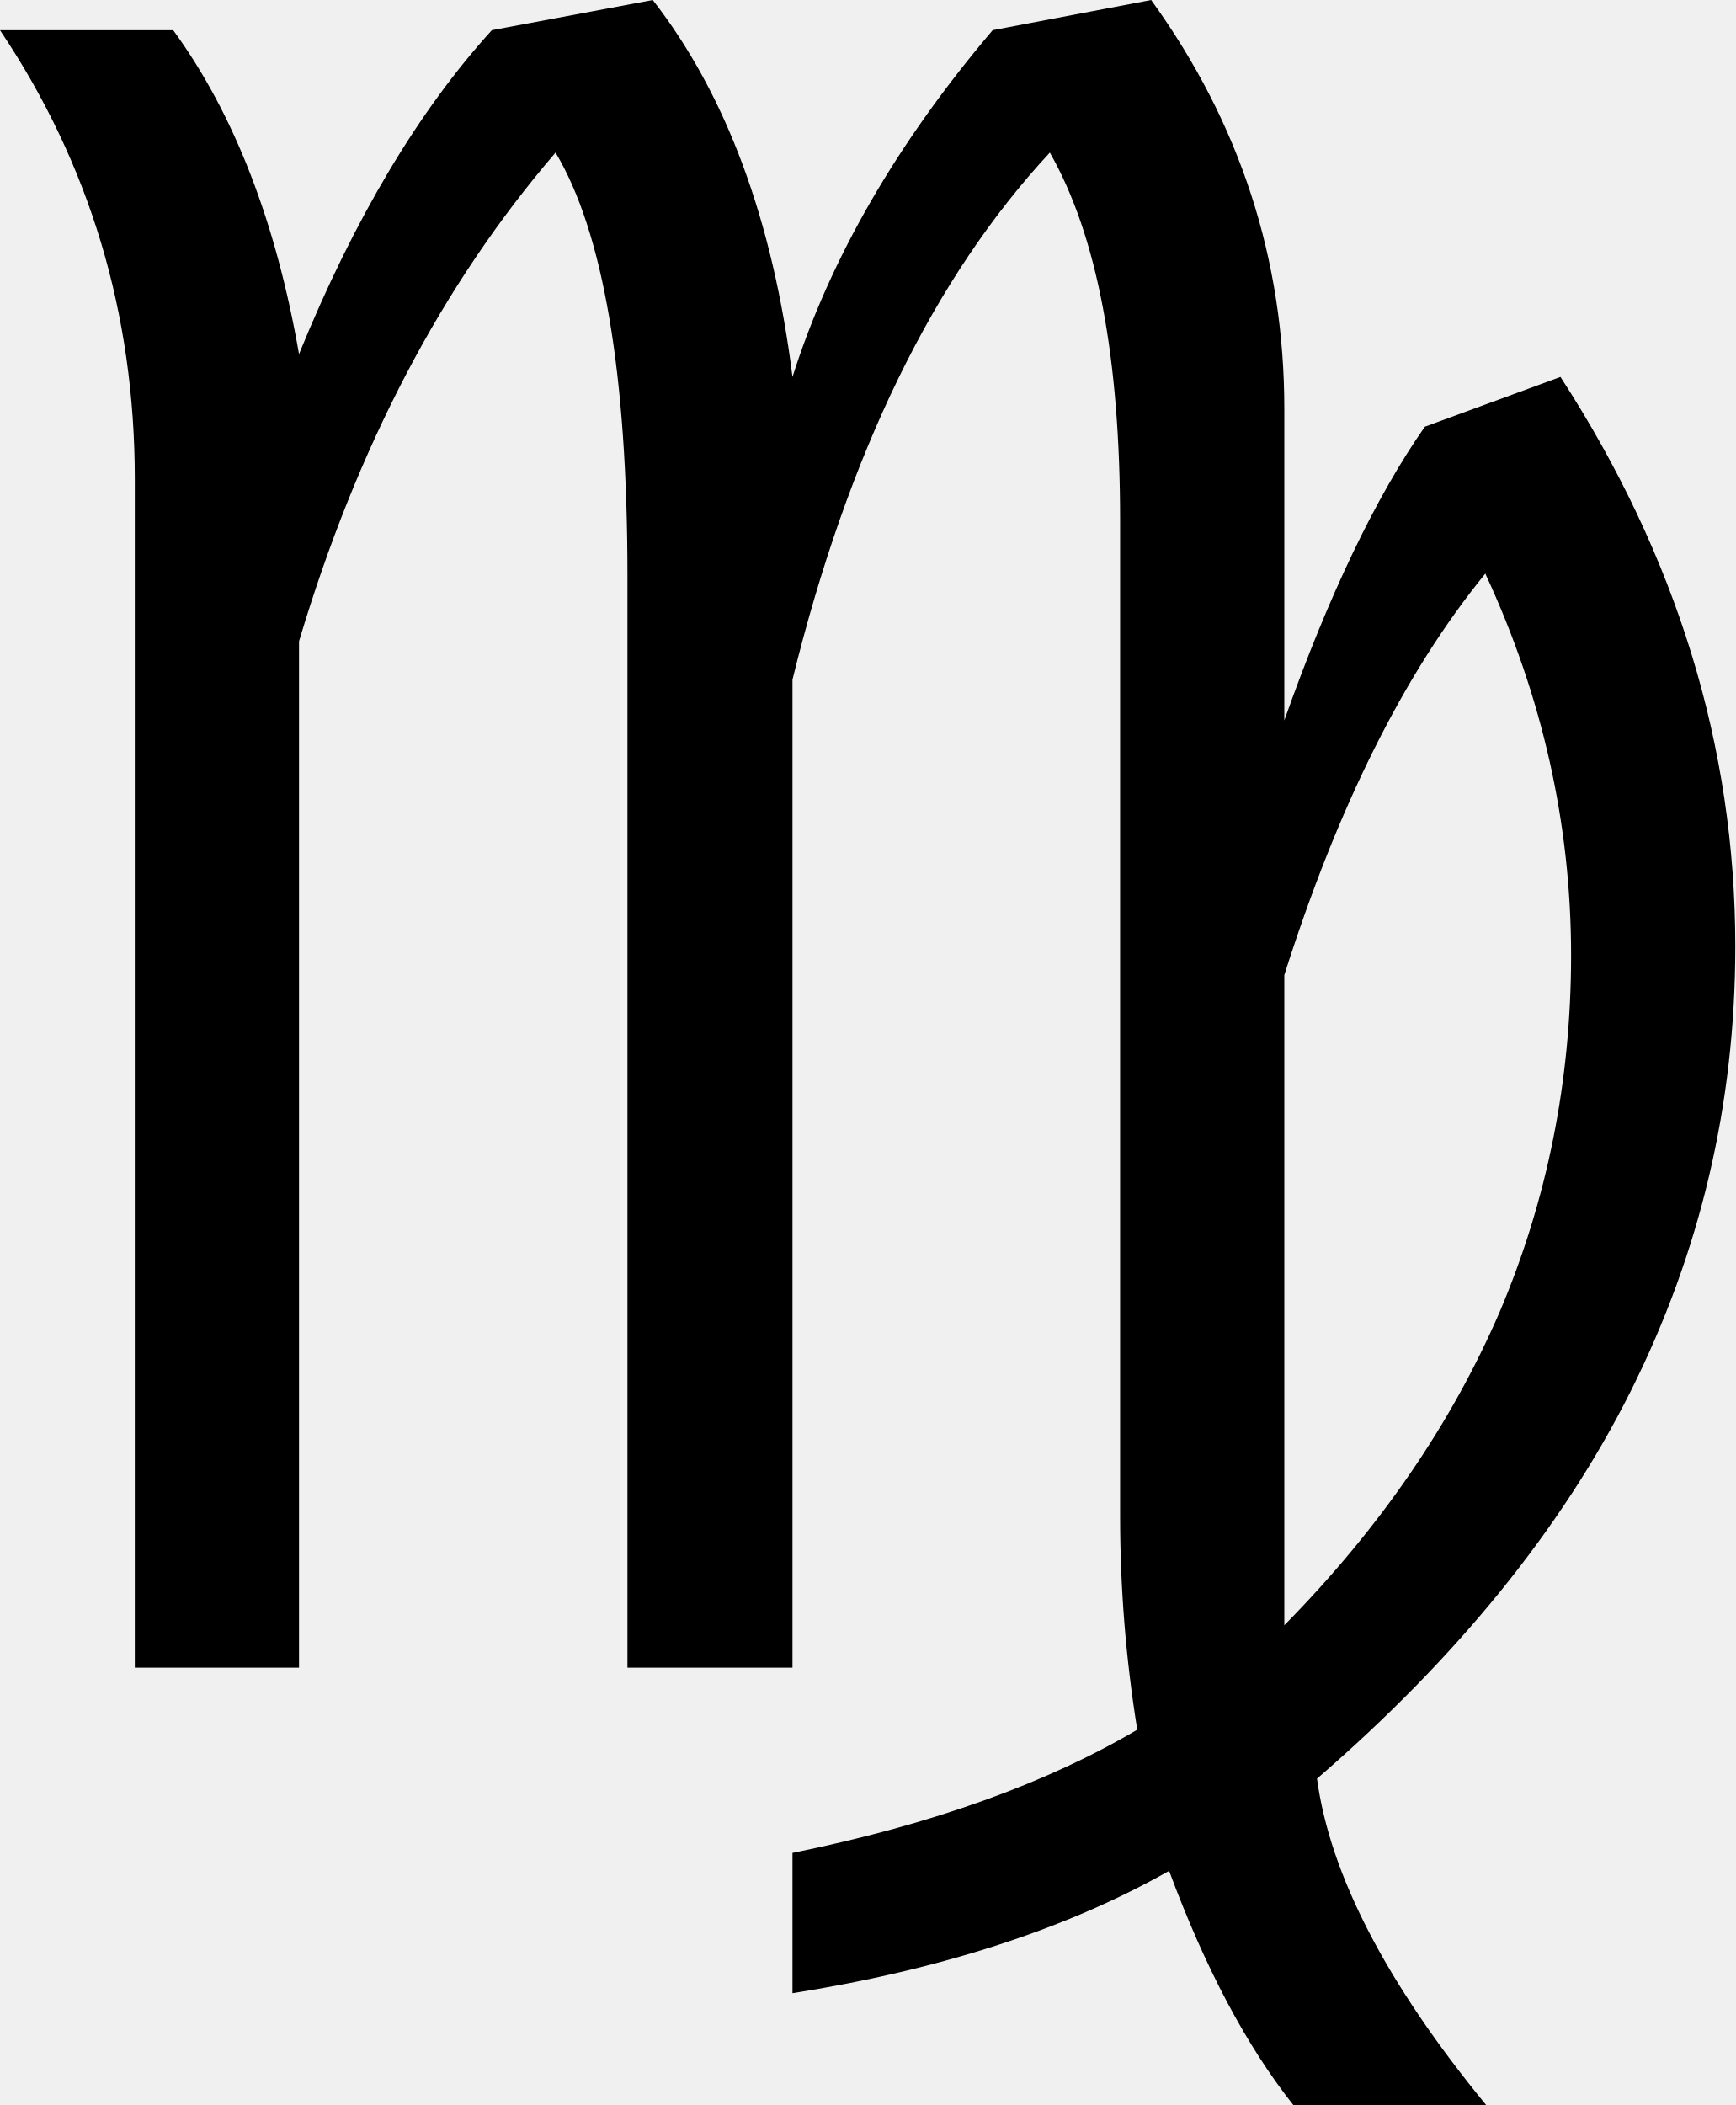
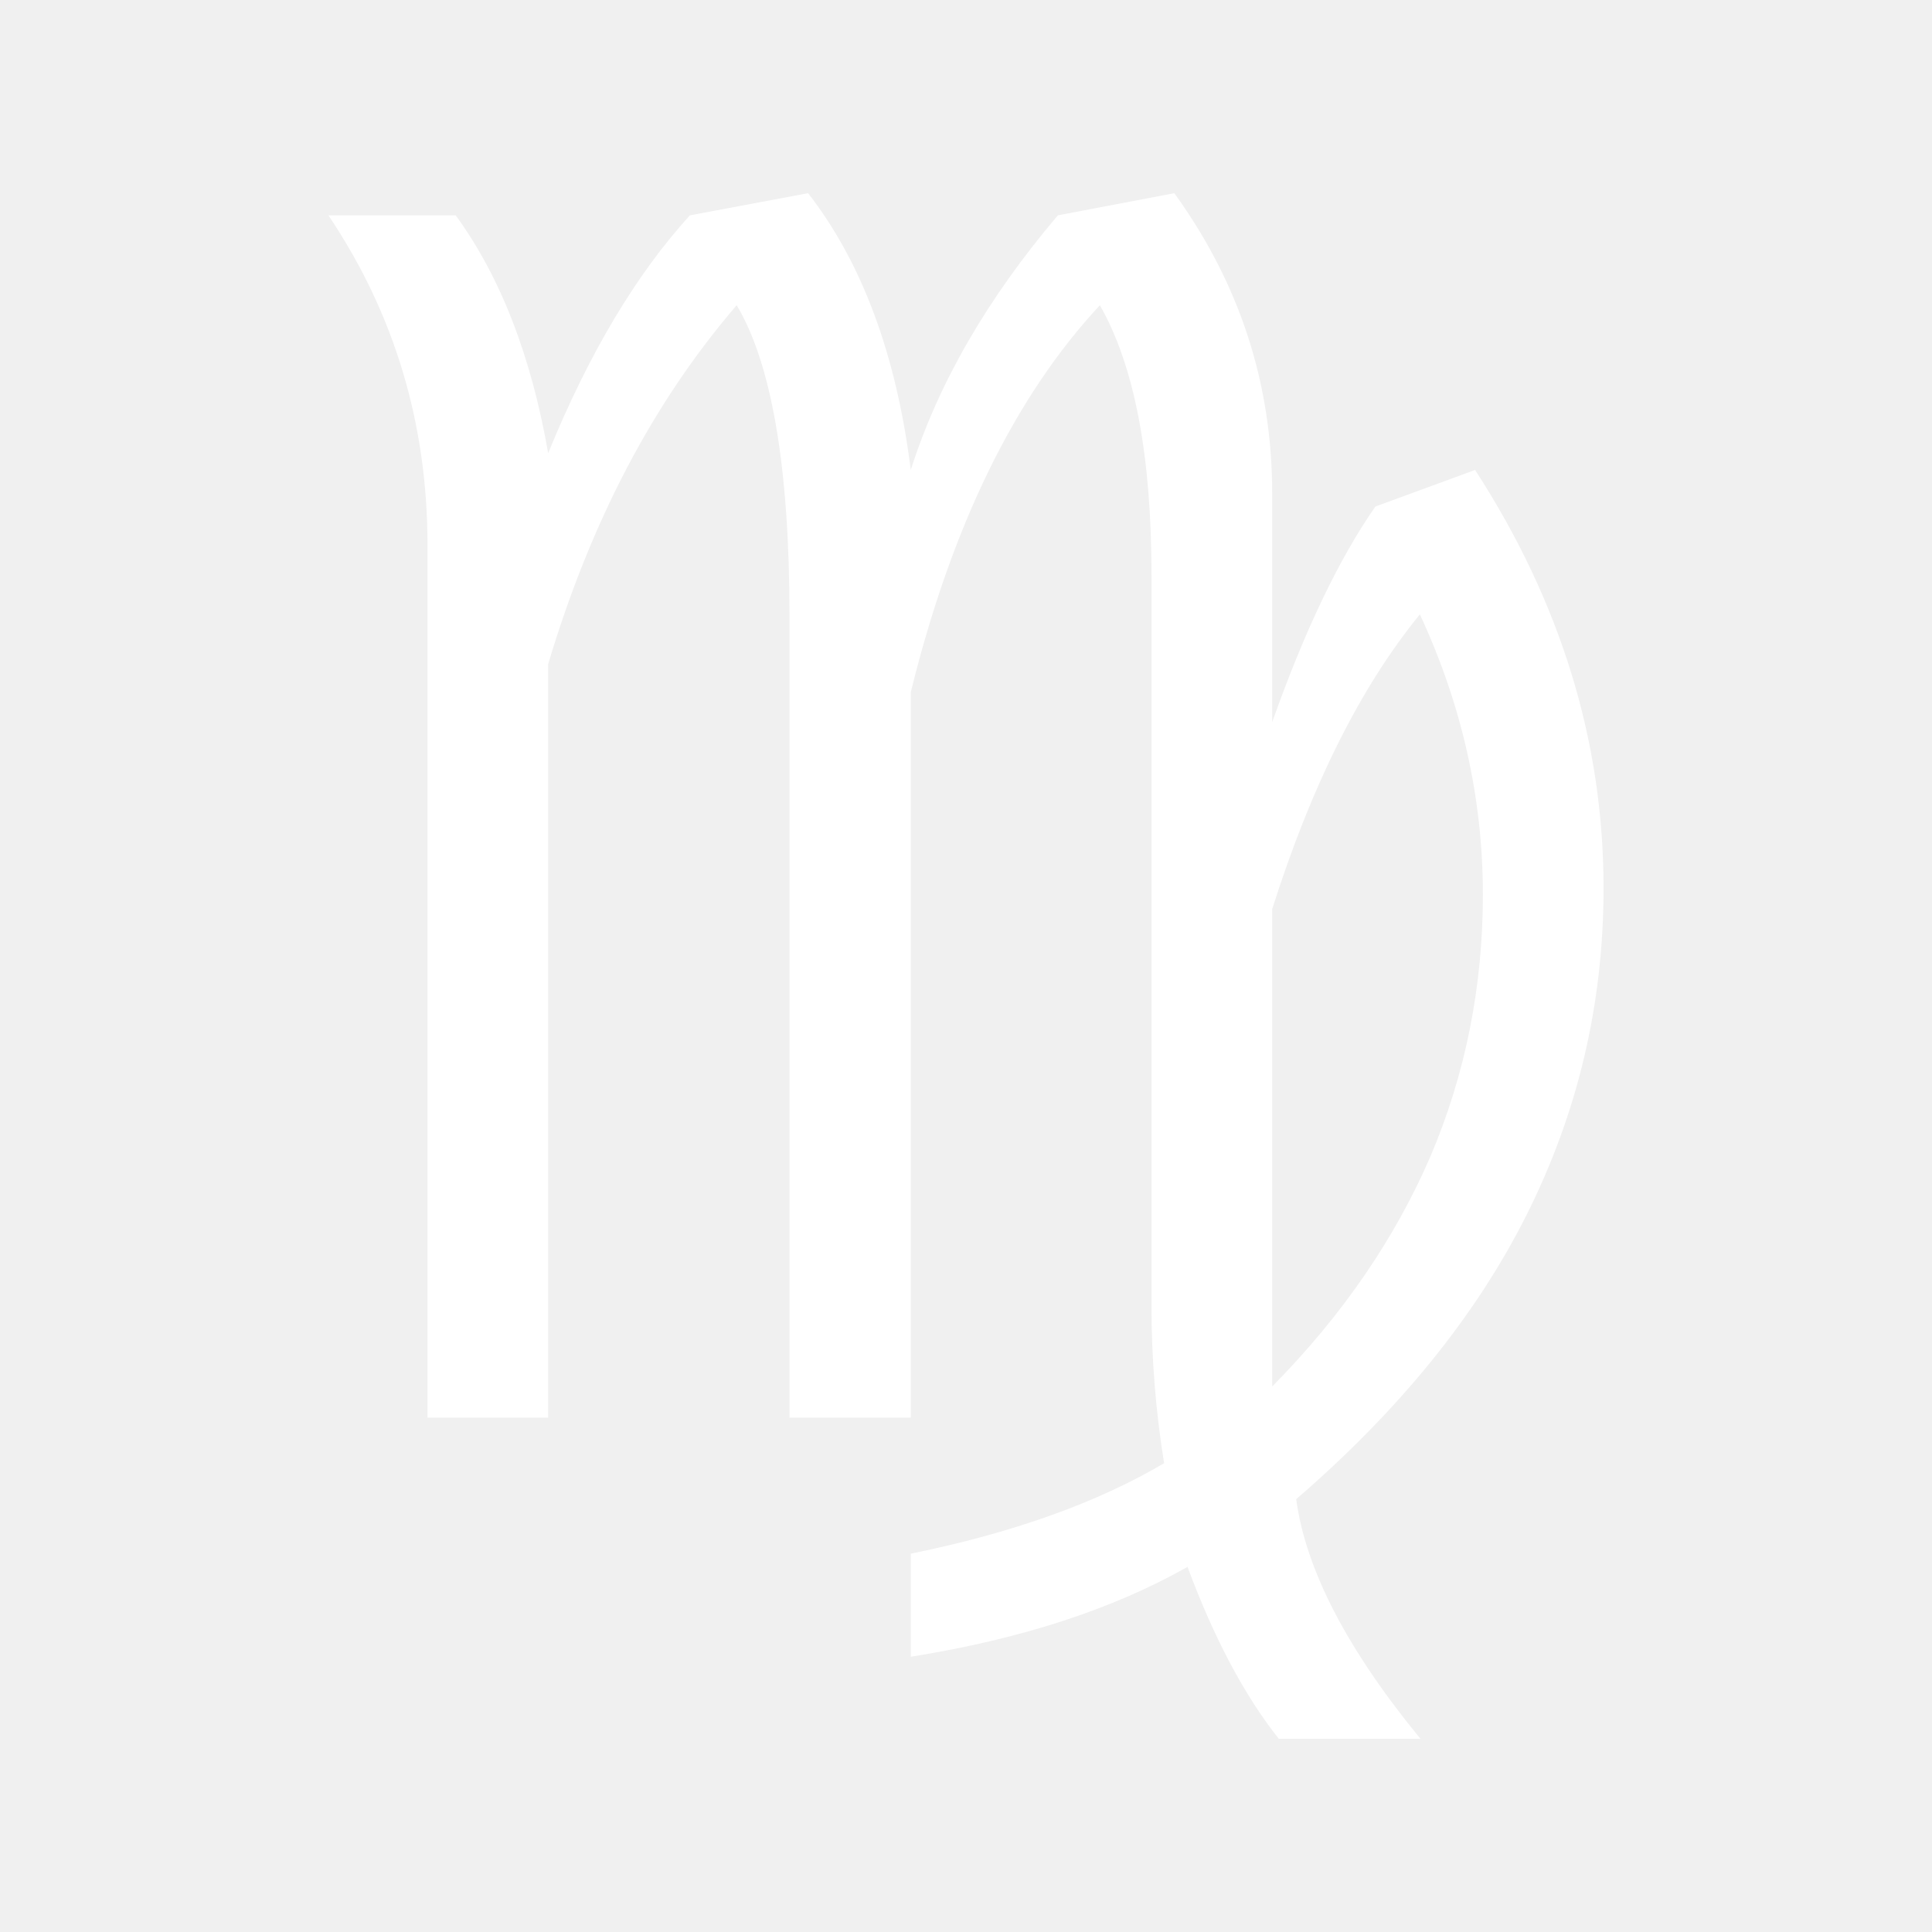
- <svg xmlns="http://www.w3.org/2000/svg" xml:space="preserve" width="155pt" height="188pt" style="shape-rendering:geometricPrecision; text-rendering:geometricPrecision; image-rendering:optimizeQuality; fill-rule:evenodd" viewBox="0 0 8268 11692" id="svg638">
+ <svg xmlns="http://www.w3.org/2000/svg" version="1.1" width="100" height="100" viewBox="0 0 4267.355 4975.319" id="svg638" xml:space="preserve" style="fill-rule:evenodd">
  <defs id="defs639">
-     <style type="text/css" id="style640">
-     .fil0 {fill:#000000}
-    </style>
+     <style type="text/css" id="style640" />
  </defs>
-   <g id="Layer 1" transform="matrix(4.538455,0,0,4.531784,-13030.44,-20143.78)">
-     <path class="fil0" d="M3086 5231l0 1258 -201 0 0 -1457c0,-202 -55,-386 -165,-550l212 0c75,103 126,236 154,397 68,-167 147,-299 236,-397l197 -37c90,116 147,270 171,462 46,-145 128,-287 245,-425l194 -37c109,151 163,318 163,501l0 382c54,-153 112,-274 172,-360l166 -61c143,221 214,454 214,698 0,194 -43,375 -128,545 -85,170 -214,328 -384,475 16,118 85,251 207,400l-236 0c-57,-72 -108,-168 -152,-287 -125,71 -279,121 -461,150l0 -172c172,-35 312,-86 422,-151 -14,-87 -21,-174 -21,-262l0 -1220c0,-199 -28,-349 -86,-451 -142,153 -247,369 -315,646l0 1211 -202 0 0 -1338c0,-249 -30,-422 -88,-519 -139,162 -243,361 -314,599zm1206 1206c118,-120 205,-248 264,-385 58,-137 87,-283 87,-436 0,-161 -35,-317 -105,-468 -100,123 -181,287 -246,492l0 797z" id="path642" />
+   <g transform="matrix(1.546003,0,0,1.542735,-3713.306,-6359.923)" id="Layer 1" style="fill:#ffffff">
+     <path d="m 3086,5231 0,1258 -201,0 0,-1457 c 0,-202 -55,-386 -165,-550 l 212,0 c 75,103 126,236 154,397 68,-167 147,-299 236,-397 l 197,-37 c 90,116 147,270 171,462 46,-145 128,-287 245,-425 l 194,-37 c 109,151 163,318 163,501 l 0,382 c 54,-153 112,-274 172,-360 l 166,-61 c 143,221 214,454 214,698 0,194 -43,375 -128,545 -85,170 -214,328 -384,475 16,118 85,251 207,400 l -236,0 c -57,-72 -108,-168 -152,-287 -125,71 -279,121 -461,150 l 0,-172 c 172,-35 312,-86 422,-151 -14,-87 -21,-174 -21,-262 l 0,-1220 c 0,-199 -28,-349 -86,-451 -142,153 -247,369 -315,646 l 0,1211 -202,0 0,-1338 c 0,-249 -30,-422 -88,-519 -139,162 -243,361 -314,599 z m 1206,1206 c 118,-120 205,-248 264,-385 58,-137 87,-283 87,-436 0,-161 -35,-317 -105,-468 -100,123 -181,287 -246,492 l 0,797 z" id="path642" style="fill:#ffffff" />
  </g>
</svg>
